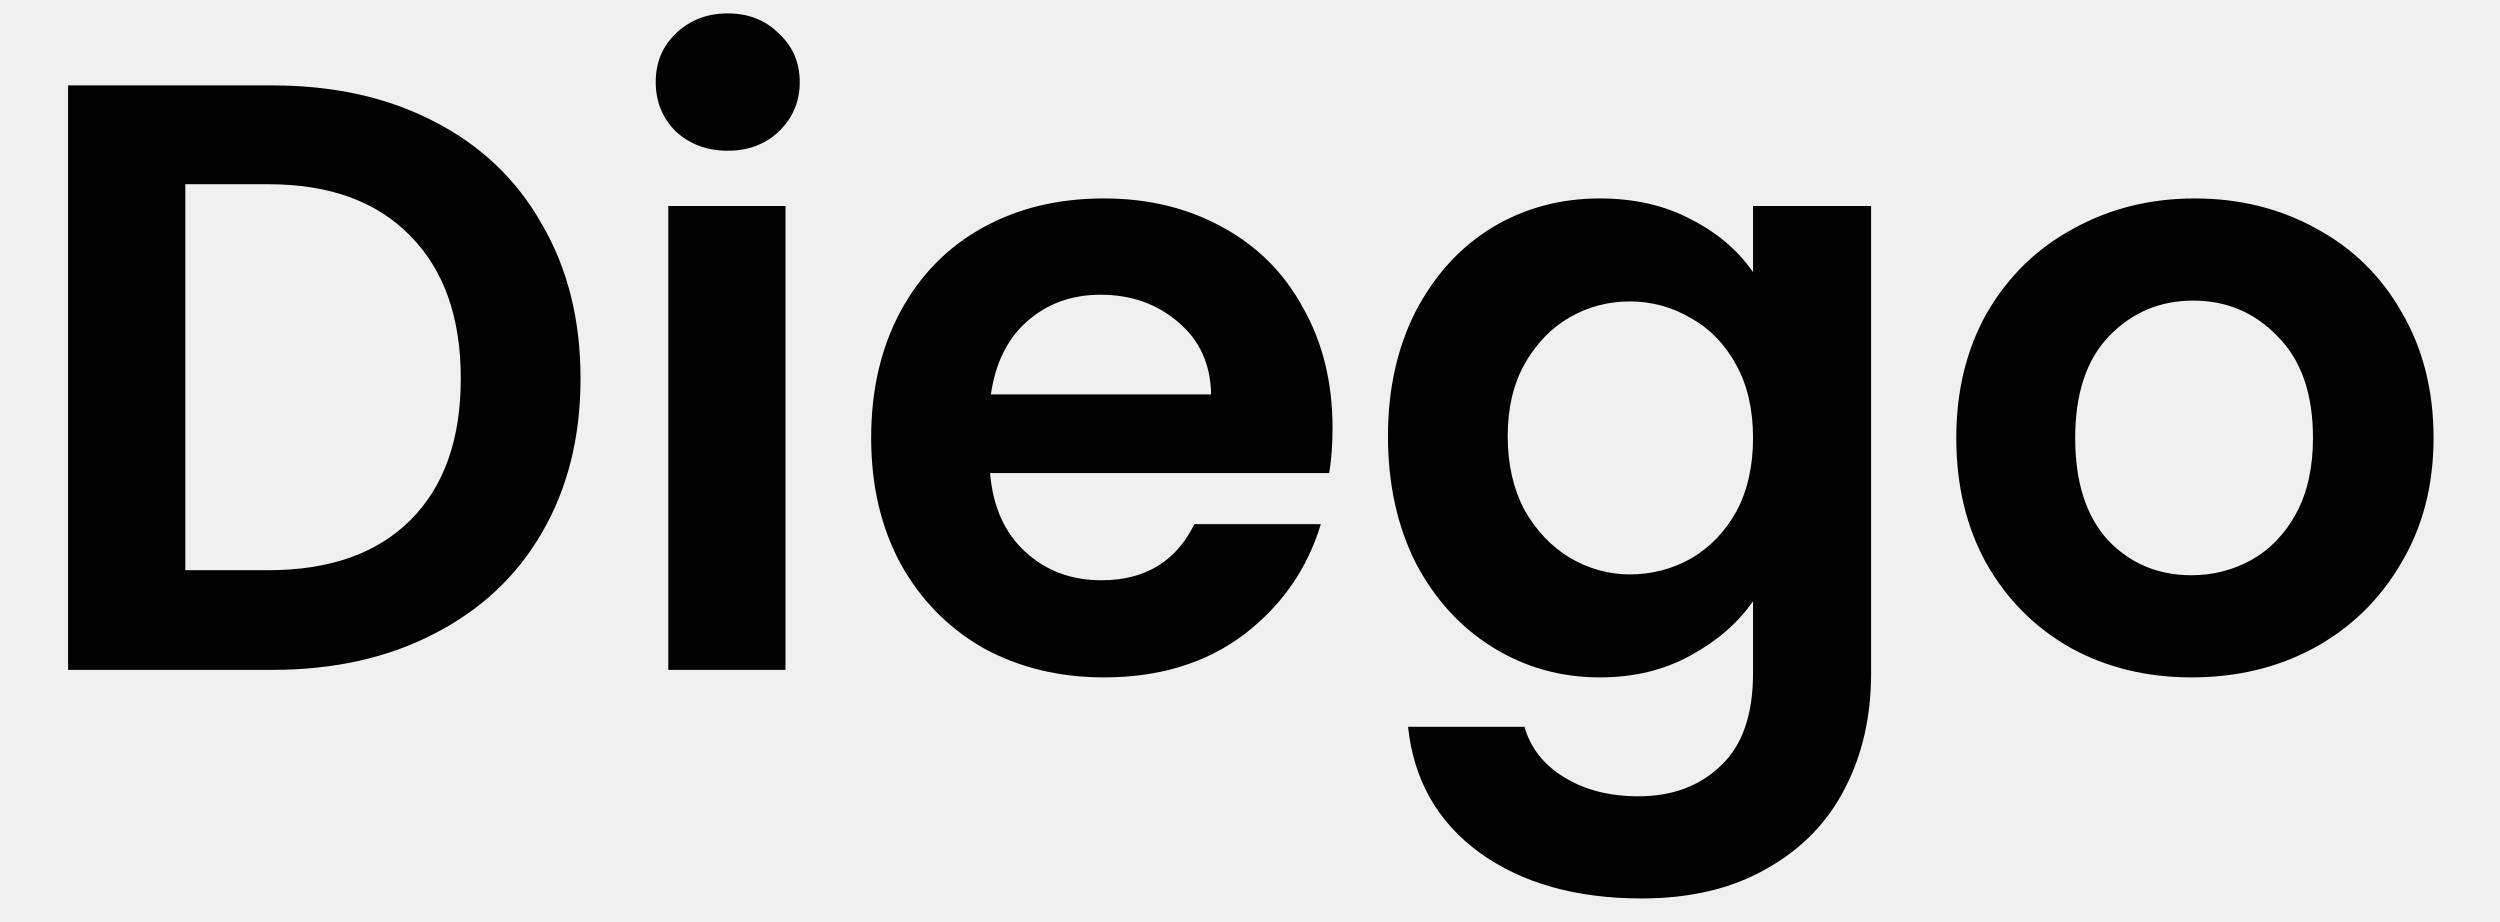
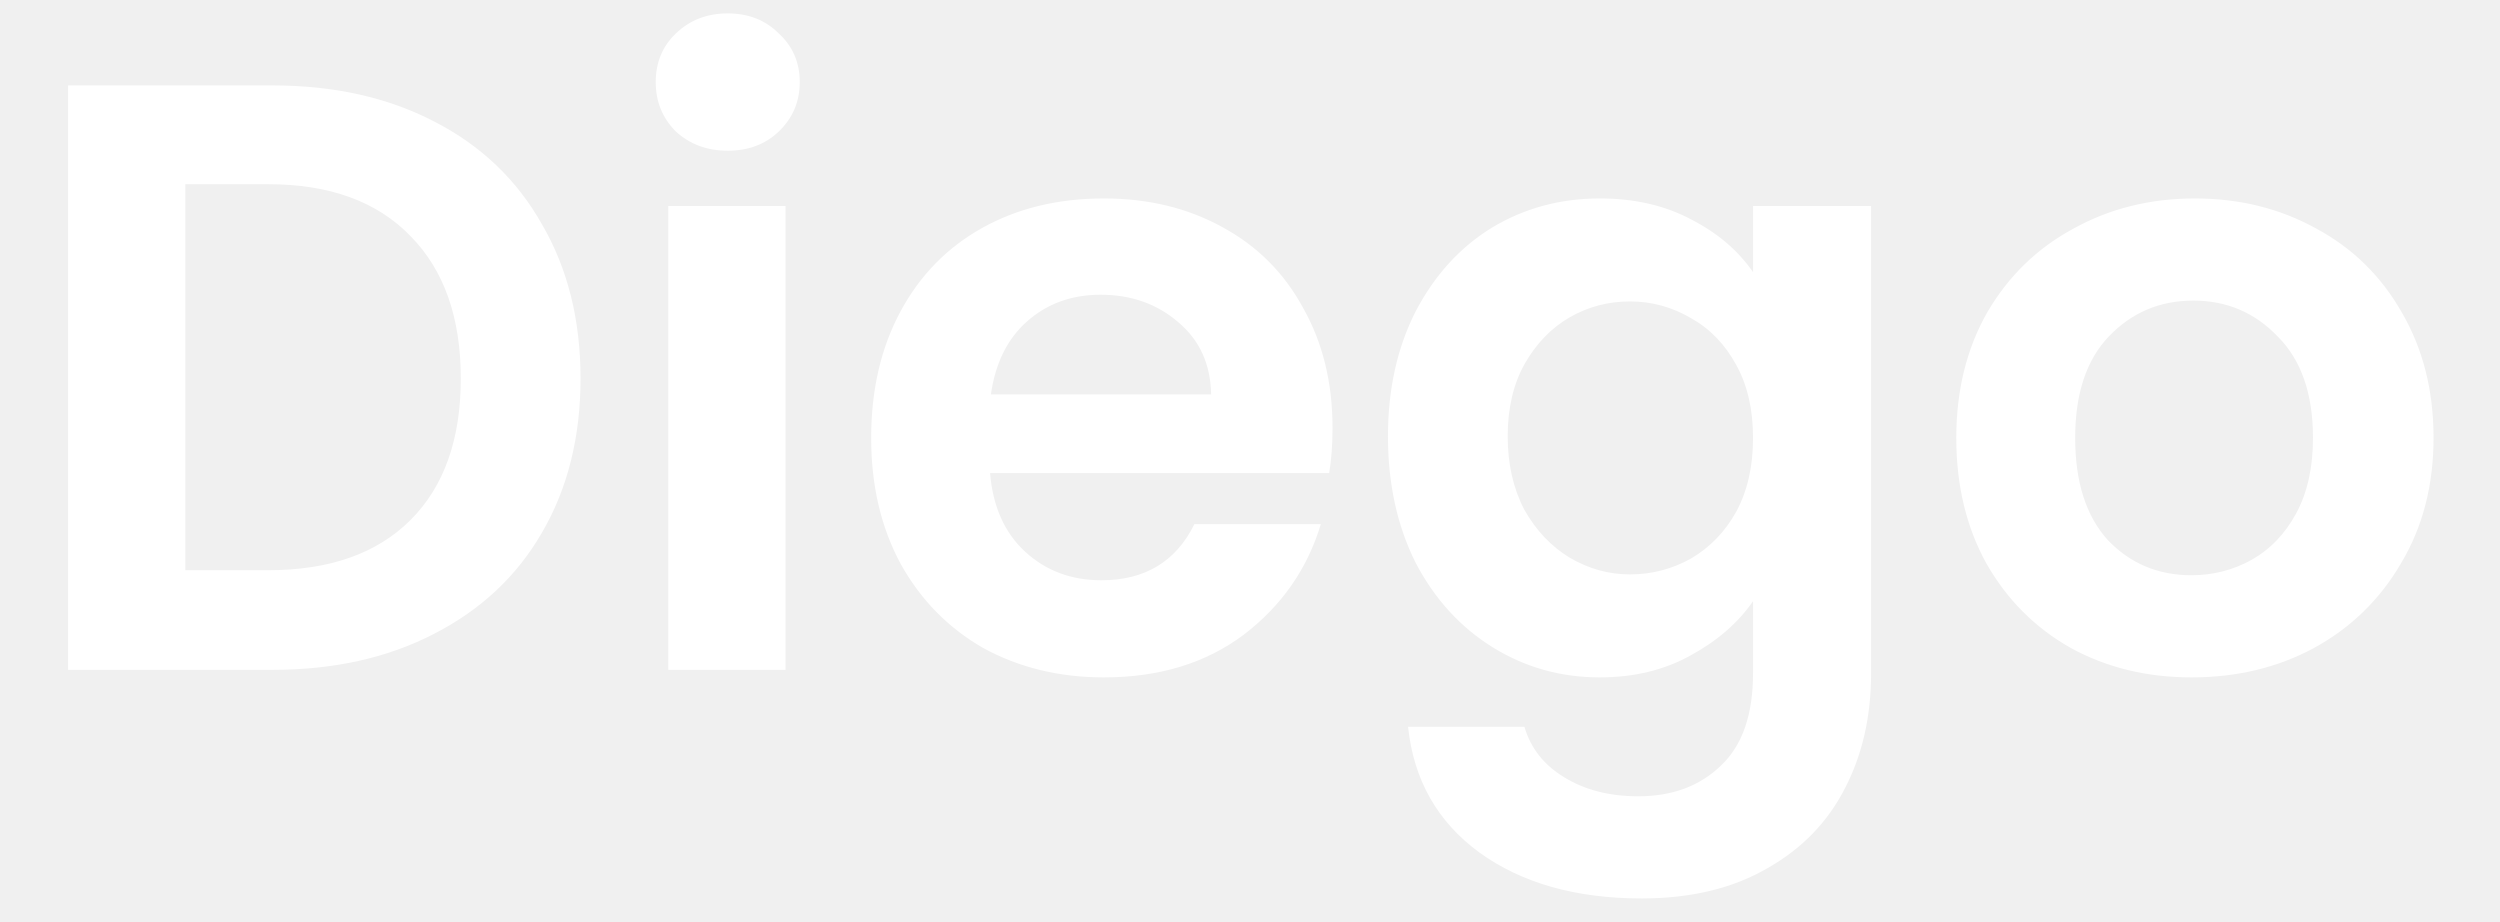
<svg xmlns="http://www.w3.org/2000/svg" width="76" height="28" viewBox="0 0 86 33" fill="none">
-   <path d="M7.974 3.06C10.174 3.06 12.104 3.49 13.764 4.35C15.444 5.21 16.734 6.44 17.634 8.04C18.554 9.62 19.014 11.46 19.014 13.56C19.014 15.66 18.554 17.5 17.634 19.08C16.734 20.64 15.444 21.85 13.764 22.71C12.104 23.57 10.174 24 7.974 24H0.654V3.06H7.974ZM7.824 20.43C10.024 20.43 11.724 19.83 12.924 18.63C14.124 17.43 14.724 15.74 14.724 13.56C14.724 11.38 14.124 9.68 12.924 8.46C11.724 7.22 10.024 6.6 7.824 6.6H4.854V20.43H7.824ZM24.288 5.4C23.548 5.4 22.928 5.17 22.428 4.71C21.948 4.23 21.708 3.64 21.708 2.94C21.708 2.24 21.948 1.66 22.428 1.2C22.928 0.72 23.548 0.48 24.288 0.48C25.028 0.48 25.638 0.72 26.118 1.2C26.618 1.66 26.868 2.24 26.868 2.94C26.868 3.64 26.618 4.23 26.118 4.71C25.638 5.17 25.028 5.4 24.288 5.4ZM26.358 7.38V24H22.158V7.38H26.358ZM45.957 15.33C45.957 15.93 45.917 16.47 45.837 16.95H33.687C33.787 18.15 34.207 19.09 34.947 19.77C35.687 20.45 36.597 20.79 37.677 20.79C39.237 20.79 40.347 20.12 41.007 18.78H45.537C45.057 20.38 44.137 21.7 42.777 22.74C41.417 23.76 39.747 24.27 37.767 24.27C36.167 24.27 34.727 23.92 33.447 23.22C32.187 22.5 31.197 21.49 30.477 20.19C29.777 18.89 29.427 17.39 29.427 15.69C29.427 13.97 29.777 12.46 30.477 11.16C31.177 9.86 32.157 8.86 33.417 8.16C34.677 7.46 36.127 7.11 37.767 7.11C39.347 7.11 40.757 7.45 41.997 8.13C43.257 8.81 44.227 9.78 44.907 11.04C45.607 12.28 45.957 13.71 45.957 15.33ZM41.607 14.13C41.587 13.05 41.197 12.19 40.437 11.55C39.677 10.89 38.747 10.56 37.647 10.56C36.607 10.56 35.727 10.88 35.007 11.52C34.307 12.14 33.877 13.01 33.717 14.13H41.607ZM55.533 7.11C56.773 7.11 57.863 7.36 58.803 7.86C59.743 8.34 60.483 8.97 61.023 9.75V7.38H65.253V24.12C65.253 25.66 64.943 27.03 64.323 28.23C63.703 29.45 62.773 30.41 61.533 31.11C60.293 31.83 58.793 32.19 57.033 32.19C54.673 32.19 52.733 31.64 51.213 30.54C49.713 29.44 48.863 27.94 48.663 26.04H52.833C53.053 26.8 53.523 27.4 54.243 27.84C54.983 28.3 55.873 28.53 56.913 28.53C58.133 28.53 59.123 28.16 59.883 27.42C60.643 26.7 61.023 25.6 61.023 24.12V21.54C60.483 22.32 59.733 22.97 58.773 23.49C57.833 24.01 56.753 24.27 55.533 24.27C54.133 24.27 52.853 23.91 51.693 23.19C50.533 22.47 49.613 21.46 48.933 20.16C48.273 18.84 47.943 17.33 47.943 15.63C47.943 13.95 48.273 12.46 48.933 11.16C49.613 9.86 50.523 8.86 51.663 8.16C52.823 7.46 54.113 7.11 55.533 7.11ZM61.023 15.69C61.023 14.67 60.823 13.8 60.423 13.08C60.023 12.34 59.483 11.78 58.803 11.4C58.123 11 57.393 10.8 56.613 10.8C55.833 10.8 55.113 10.99 54.453 11.37C53.793 11.75 53.253 12.31 52.833 13.05C52.433 13.77 52.233 14.63 52.233 15.63C52.233 16.63 52.433 17.51 52.833 18.27C53.253 19.01 53.793 19.58 54.453 19.98C55.133 20.38 55.853 20.58 56.613 20.58C57.393 20.58 58.123 20.39 58.803 20.01C59.483 19.61 60.023 19.05 60.423 18.33C60.823 17.59 61.023 16.71 61.023 15.69ZM76.735 24.27C75.135 24.27 73.695 23.92 72.415 23.22C71.135 22.5 70.125 21.49 69.385 20.19C68.665 18.89 68.305 17.39 68.305 15.69C68.305 13.99 68.675 12.49 69.415 11.19C70.175 9.89 71.205 8.89 72.505 8.19C73.805 7.47 75.255 7.11 76.855 7.11C78.455 7.11 79.905 7.47 81.205 8.19C82.505 8.89 83.525 9.89 84.265 11.19C85.025 12.49 85.405 13.99 85.405 15.69C85.405 17.39 85.015 18.89 84.235 20.19C83.475 21.49 82.435 22.5 81.115 23.22C79.815 23.92 78.355 24.27 76.735 24.27ZM76.735 20.61C77.495 20.61 78.205 20.43 78.865 20.07C79.545 19.69 80.085 19.13 80.485 18.39C80.885 17.65 81.085 16.75 81.085 15.69C81.085 14.11 80.665 12.9 79.825 12.06C79.005 11.2 77.995 10.77 76.795 10.77C75.595 10.77 74.585 11.2 73.765 12.06C72.965 12.9 72.565 14.11 72.565 15.69C72.565 17.27 72.955 18.49 73.735 19.35C74.535 20.19 75.535 20.61 76.735 20.61Z" fill="black" />
+   <path d="M7.974 3.06C10.174 3.06 12.104 3.49 13.764 4.35C15.444 5.21 16.734 6.44 17.634 8.04C18.554 9.62 19.014 11.46 19.014 13.56C19.014 15.66 18.554 17.5 17.634 19.08C16.734 20.64 15.444 21.85 13.764 22.71C12.104 23.57 10.174 24 7.974 24H0.654V3.06H7.974ZM7.824 20.43C10.024 20.43 11.724 19.83 12.924 18.63C14.124 17.43 14.724 15.74 14.724 13.56C14.724 11.38 14.124 9.68 12.924 8.46C11.724 7.22 10.024 6.6 7.824 6.6H4.854V20.43H7.824ZM24.288 5.4C23.548 5.4 22.928 5.17 22.428 4.71C21.948 4.23 21.708 3.64 21.708 2.94C21.708 2.24 21.948 1.66 22.428 1.2C22.928 0.72 23.548 0.48 24.288 0.48C25.028 0.48 25.638 0.72 26.118 1.2C26.618 1.66 26.868 2.24 26.868 2.94C26.868 3.64 26.618 4.23 26.118 4.71C25.638 5.17 25.028 5.4 24.288 5.4ZM26.358 7.38V24H22.158V7.38H26.358ZM45.957 15.33C45.957 15.93 45.917 16.47 45.837 16.95H33.687C33.787 18.15 34.207 19.09 34.947 19.77C35.687 20.45 36.597 20.79 37.677 20.79C39.237 20.79 40.347 20.12 41.007 18.78H45.537C45.057 20.38 44.137 21.7 42.777 22.74C41.417 23.76 39.747 24.27 37.767 24.27C36.167 24.27 34.727 23.92 33.447 23.22C32.187 22.5 31.197 21.49 30.477 20.19C29.777 18.89 29.427 17.39 29.427 15.69C29.427 13.97 29.777 12.46 30.477 11.16C31.177 9.86 32.157 8.86 33.417 8.16C34.677 7.46 36.127 7.11 37.767 7.11C39.347 7.11 40.757 7.45 41.997 8.13C43.257 8.81 44.227 9.78 44.907 11.04C45.607 12.28 45.957 13.71 45.957 15.33ZM41.607 14.13C41.587 13.05 41.197 12.19 40.437 11.55C39.677 10.89 38.747 10.56 37.647 10.56C36.607 10.56 35.727 10.88 35.007 11.52C34.307 12.14 33.877 13.01 33.717 14.13H41.607ZM55.533 7.11C56.773 7.11 57.863 7.36 58.803 7.86C59.743 8.34 60.483 8.97 61.023 9.75V7.38H65.253V24.12C65.253 25.66 64.943 27.03 64.323 28.23C63.703 29.45 62.773 30.41 61.533 31.11C60.293 31.83 58.793 32.19 57.033 32.19C54.673 32.19 52.733 31.64 51.213 30.54C49.713 29.44 48.863 27.94 48.663 26.04H52.833C53.053 26.8 53.523 27.4 54.243 27.84C54.983 28.3 55.873 28.53 56.913 28.53C58.133 28.53 59.123 28.16 59.883 27.42C60.643 26.7 61.023 25.6 61.023 24.12V21.54C60.483 22.32 59.733 22.97 58.773 23.49C57.833 24.01 56.753 24.27 55.533 24.27C54.133 24.27 52.853 23.91 51.693 23.19C50.533 22.47 49.613 21.46 48.933 20.16C48.273 18.84 47.943 17.33 47.943 15.63C47.943 13.95 48.273 12.46 48.933 11.16C49.613 9.86 50.523 8.86 51.663 8.16C52.823 7.46 54.113 7.11 55.533 7.11ZM61.023 15.69C61.023 14.67 60.823 13.8 60.423 13.08C60.023 12.34 59.483 11.78 58.803 11.4C58.123 11 57.393 10.8 56.613 10.8C55.833 10.8 55.113 10.99 54.453 11.37C53.793 11.75 53.253 12.31 52.833 13.05C52.433 13.77 52.233 14.63 52.233 15.63C52.233 16.63 52.433 17.51 52.833 18.27C53.253 19.01 53.793 19.58 54.453 19.98C55.133 20.38 55.853 20.58 56.613 20.58C57.393 20.58 58.123 20.39 58.803 20.01C59.483 19.61 60.023 19.05 60.423 18.33C60.823 17.59 61.023 16.71 61.023 15.69ZM76.735 24.27C75.135 24.27 73.695 23.92 72.415 23.22C71.135 22.5 70.125 21.49 69.385 20.19C68.665 18.89 68.305 17.39 68.305 15.69C68.305 13.99 68.675 12.49 69.415 11.19C70.175 9.89 71.205 8.89 72.505 8.19C73.805 7.47 75.255 7.11 76.855 7.11C78.455 7.11 79.905 7.47 81.205 8.19C82.505 8.89 83.525 9.89 84.265 11.19C85.025 12.49 85.405 13.99 85.405 15.69C85.405 17.39 85.015 18.89 84.235 20.19C83.475 21.49 82.435 22.5 81.115 23.22C79.815 23.92 78.355 24.27 76.735 24.27ZM76.735 20.61C77.495 20.61 78.205 20.43 78.865 20.07C79.545 19.69 80.085 19.13 80.485 18.39C80.885 17.65 81.085 16.75 81.085 15.69C81.085 14.11 80.665 12.9 79.825 12.06C79.005 11.2 77.995 10.77 76.795 10.77C75.595 10.77 74.585 11.2 73.765 12.06C72.965 12.9 72.565 14.11 72.565 15.69C72.565 17.27 72.955 18.49 73.735 19.35C74.535 20.19 75.535 20.61 76.735 20.61Z" fill="white" />
</svg>
